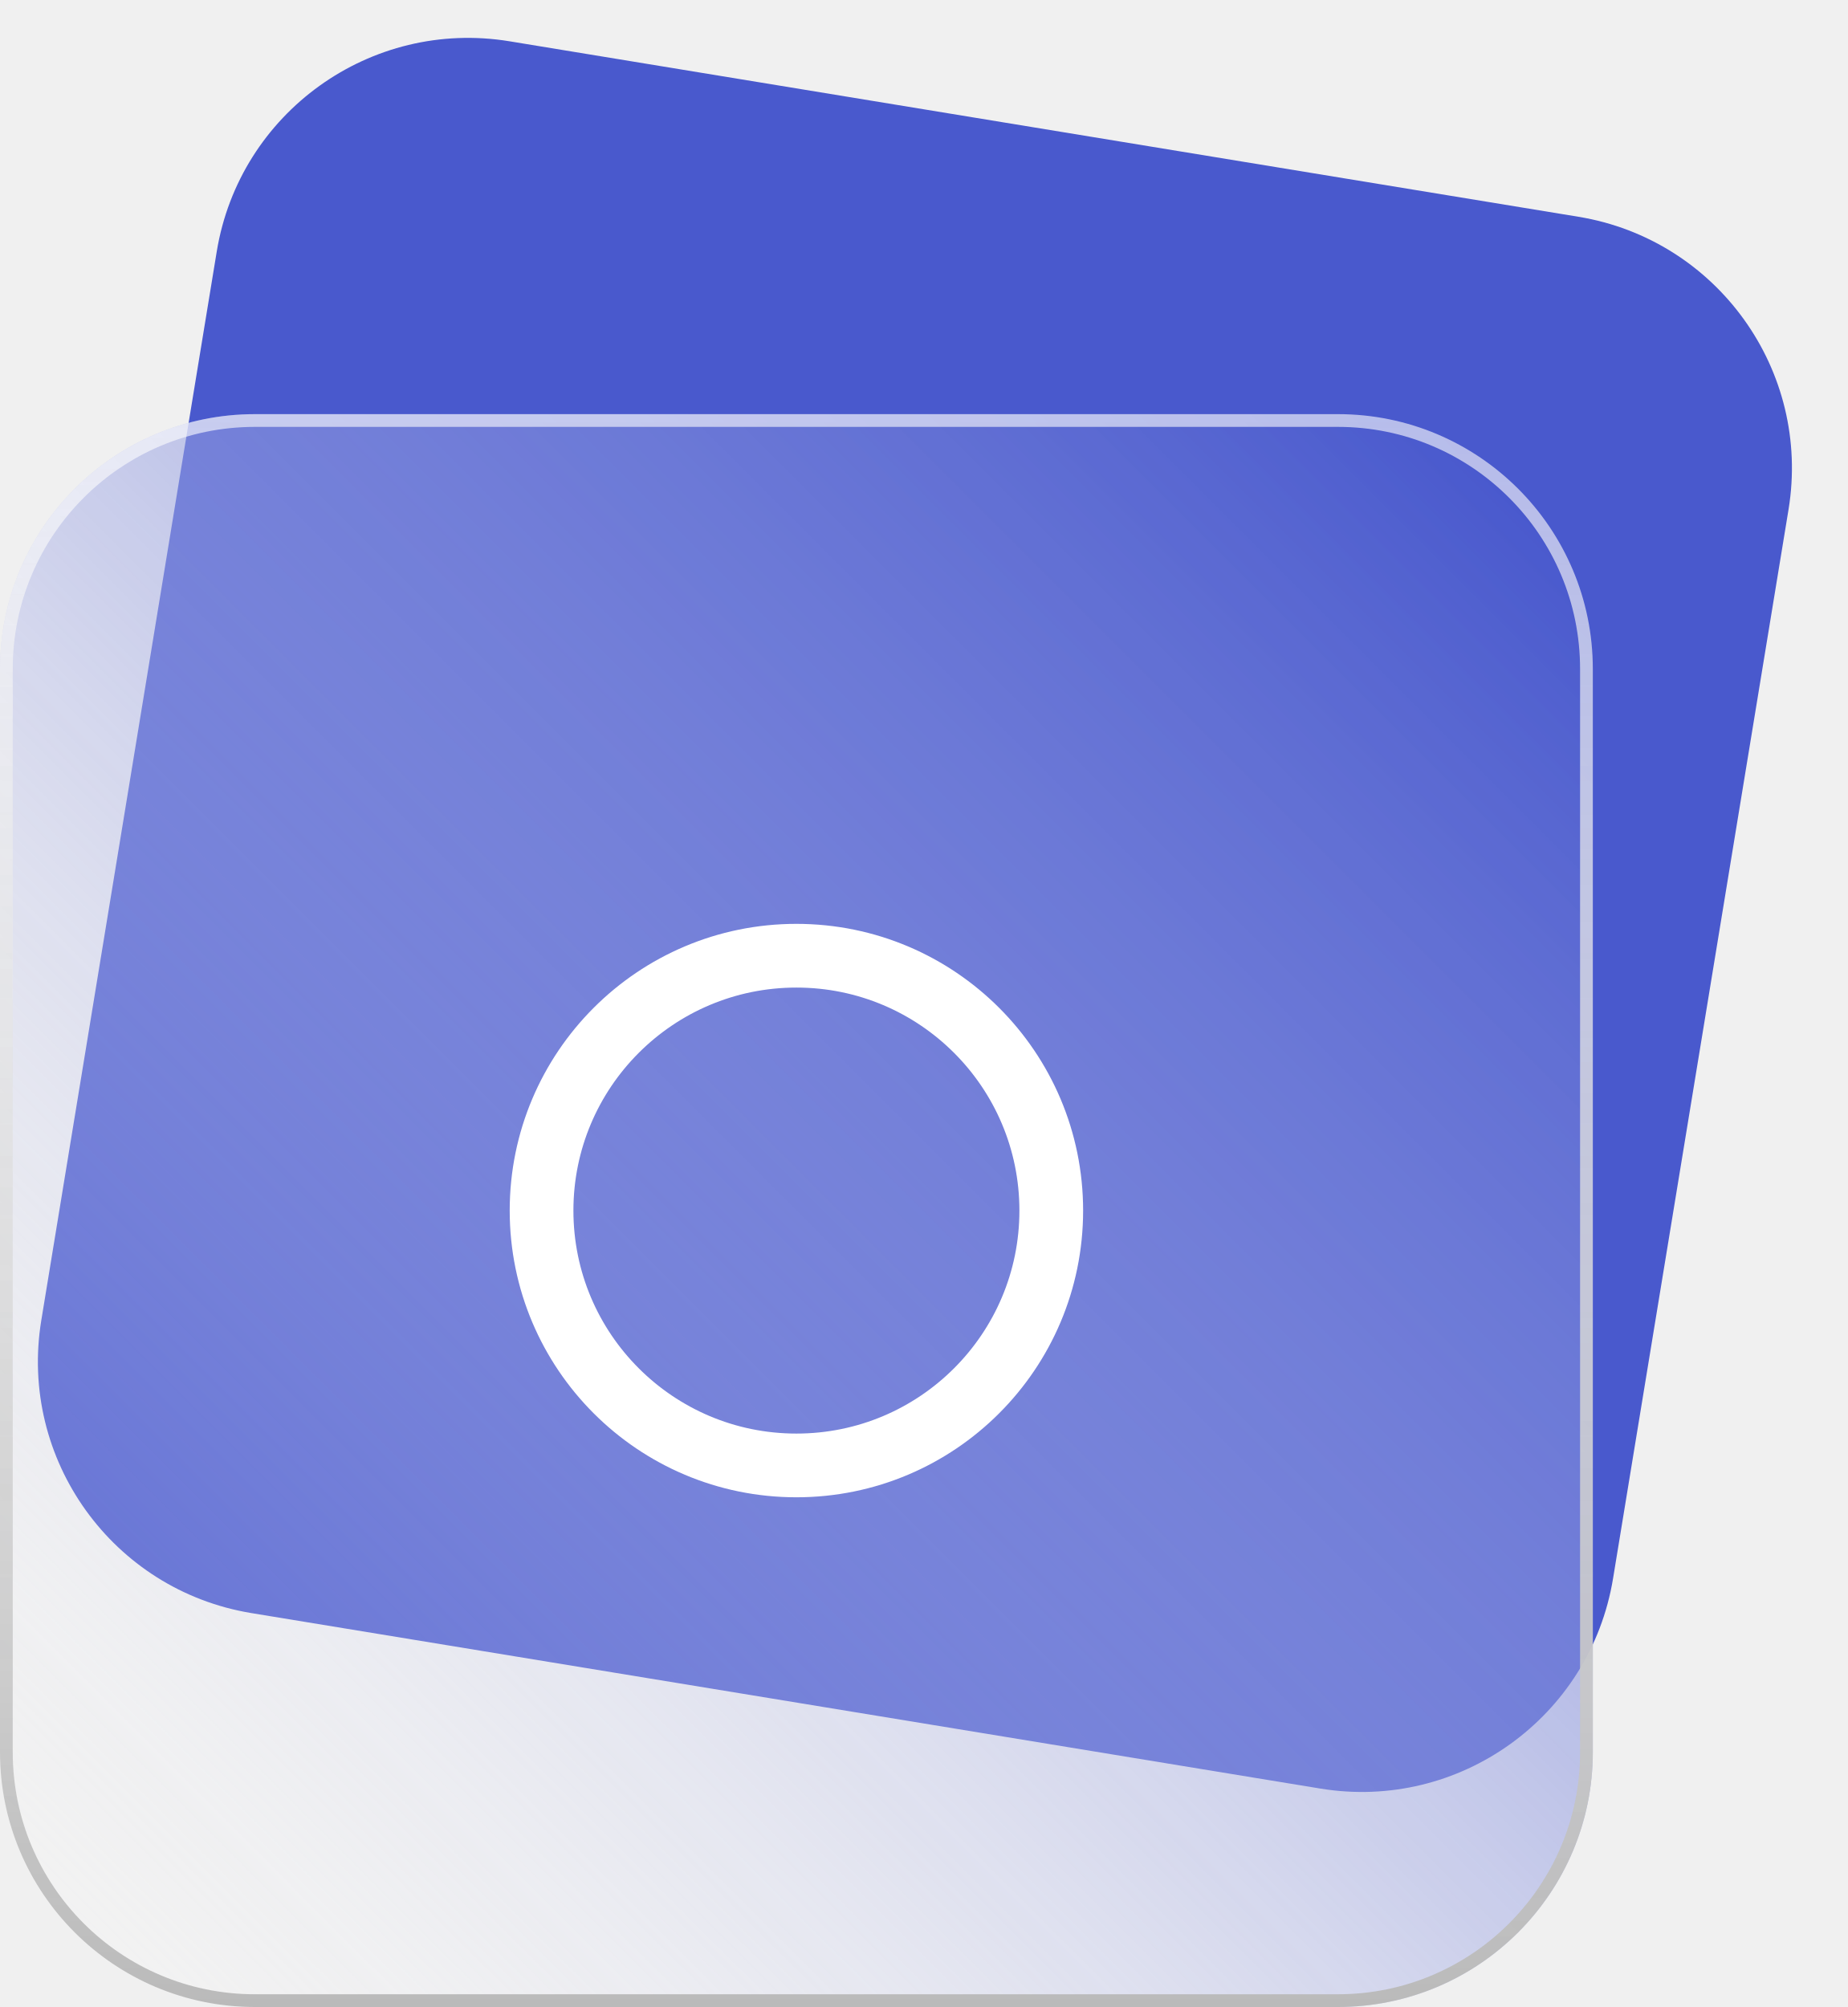
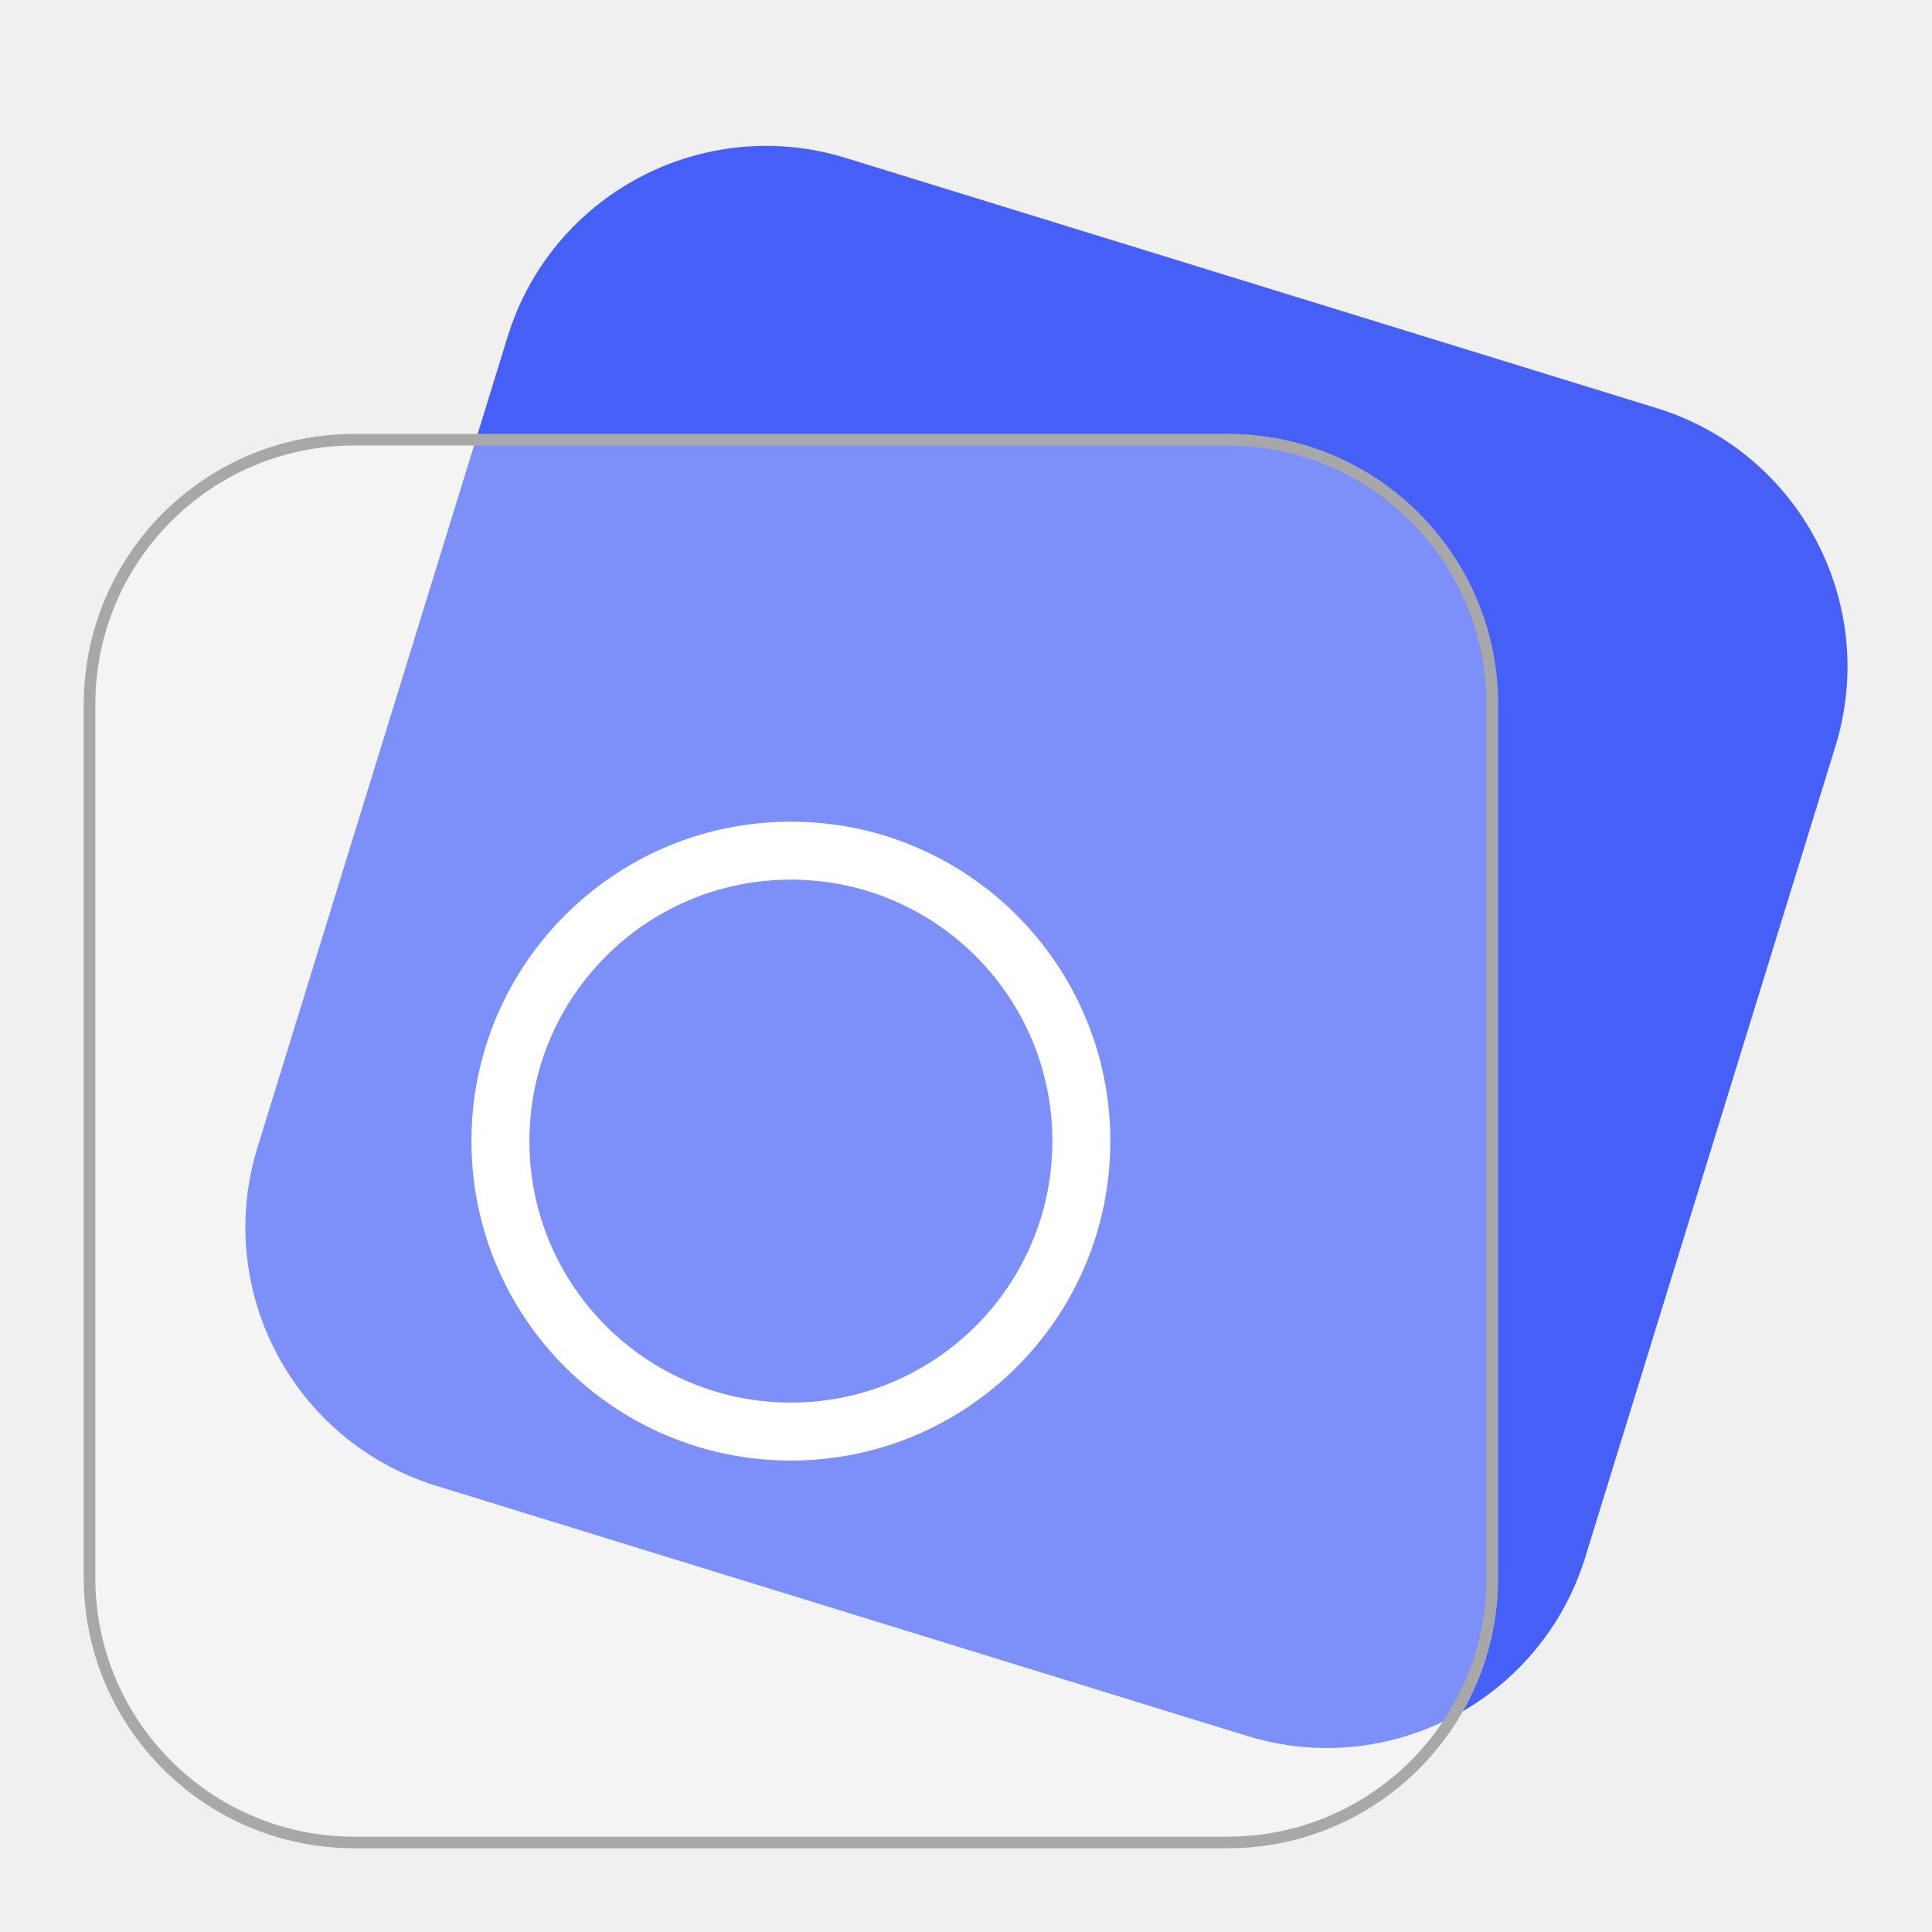
- <svg xmlns="http://www.w3.org/2000/svg" width="58" height="63" viewBox="0 0 58 63" fill="none">
-   <rect x="8.1" width="50" height="50" rx="8" transform="rotate(9.32258 8.09964 0)" fill="#4959CD" />
-   <g filter="url(#filter0_b_2050_1546)">
-     <rect y="13" width="50" height="50" rx="8" fill="url(#paint0_linear_2050_1546)" />
-     <rect x="0.2" y="13.2" width="49.6" height="49.6" rx="7.8" stroke="url(#paint1_linear_2050_1546)" stroke-width="0.4" />
+ <svg xmlns="http://www.w3.org/2000/svg" width="50" height="50" viewBox="0 0 50 50" fill="none">
+   <rect x="15.201" y="2.025" width="35.961" height="35.961" rx="7" transform="rotate(17.1454 15.2013 2.02539)" fill="#465FF7" />
+   <g filter="url(#filter0_b_31_13)">
+     <rect x="2.167" y="11.23" width="36.603" height="36.603" rx="7" fill="white" fill-opacity="0.3" />
+     <rect x="2.317" y="11.38" width="36.303" height="36.303" rx="6.85" stroke="#A8A8A8" stroke-width="0.3" />
  </g>
-   <circle cx="25" cy="38" r="8" stroke="white" stroke-width="2" />
+   <circle cx="20.468" cy="29.532" r="7.517" stroke="white" stroke-width="1.5" />
  <defs>
-     <filter id="filter0_b_2050_1546" x="-6" y="7" width="62" height="62" filterUnits="userSpaceOnUse" color-interpolation-filters="sRGB">
+     <filter id="filter0_b_31_13" x="-7.213" y="1.85" width="55.363" height="55.362" filterUnits="userSpaceOnUse" color-interpolation-filters="sRGB">
      <feFlood flood-opacity="0" result="BackgroundImageFix" />
-       <feGaussianBlur in="BackgroundImageFix" stdDeviation="3" />
-       <feComposite in2="SourceAlpha" operator="in" result="effect1_backgroundBlur_2050_1546" />
-       <feBlend mode="normal" in="SourceGraphic" in2="effect1_backgroundBlur_2050_1546" result="shape" />
+       <feGaussianBlur in="BackgroundImageFix" stdDeviation="4.69" />
+       <feComposite in2="SourceAlpha" operator="in" result="effect1_backgroundBlur_31_13" />
+       <feBlend mode="normal" in="SourceGraphic" in2="effect1_backgroundBlur_31_13" result="shape" />
    </filter>
-     <linearGradient id="paint0_linear_2050_1546" x1="2.5" y1="60.5" x2="47.5" y2="15.5" gradientUnits="userSpaceOnUse">
-       <stop stop-color="white" stop-opacity="0.1" />
-       <stop offset="1" stop-color="#4959CD" stop-opacity="0.9" />
-     </linearGradient>
-     <linearGradient id="paint1_linear_2050_1546" x1="25" y1="13" x2="25" y2="63" gradientUnits="userSpaceOnUse">
-       <stop stop-color="white" stop-opacity="0.6" />
-       <stop offset="1" stop-color="#BABABA" />
-     </linearGradient>
  </defs>
</svg>
